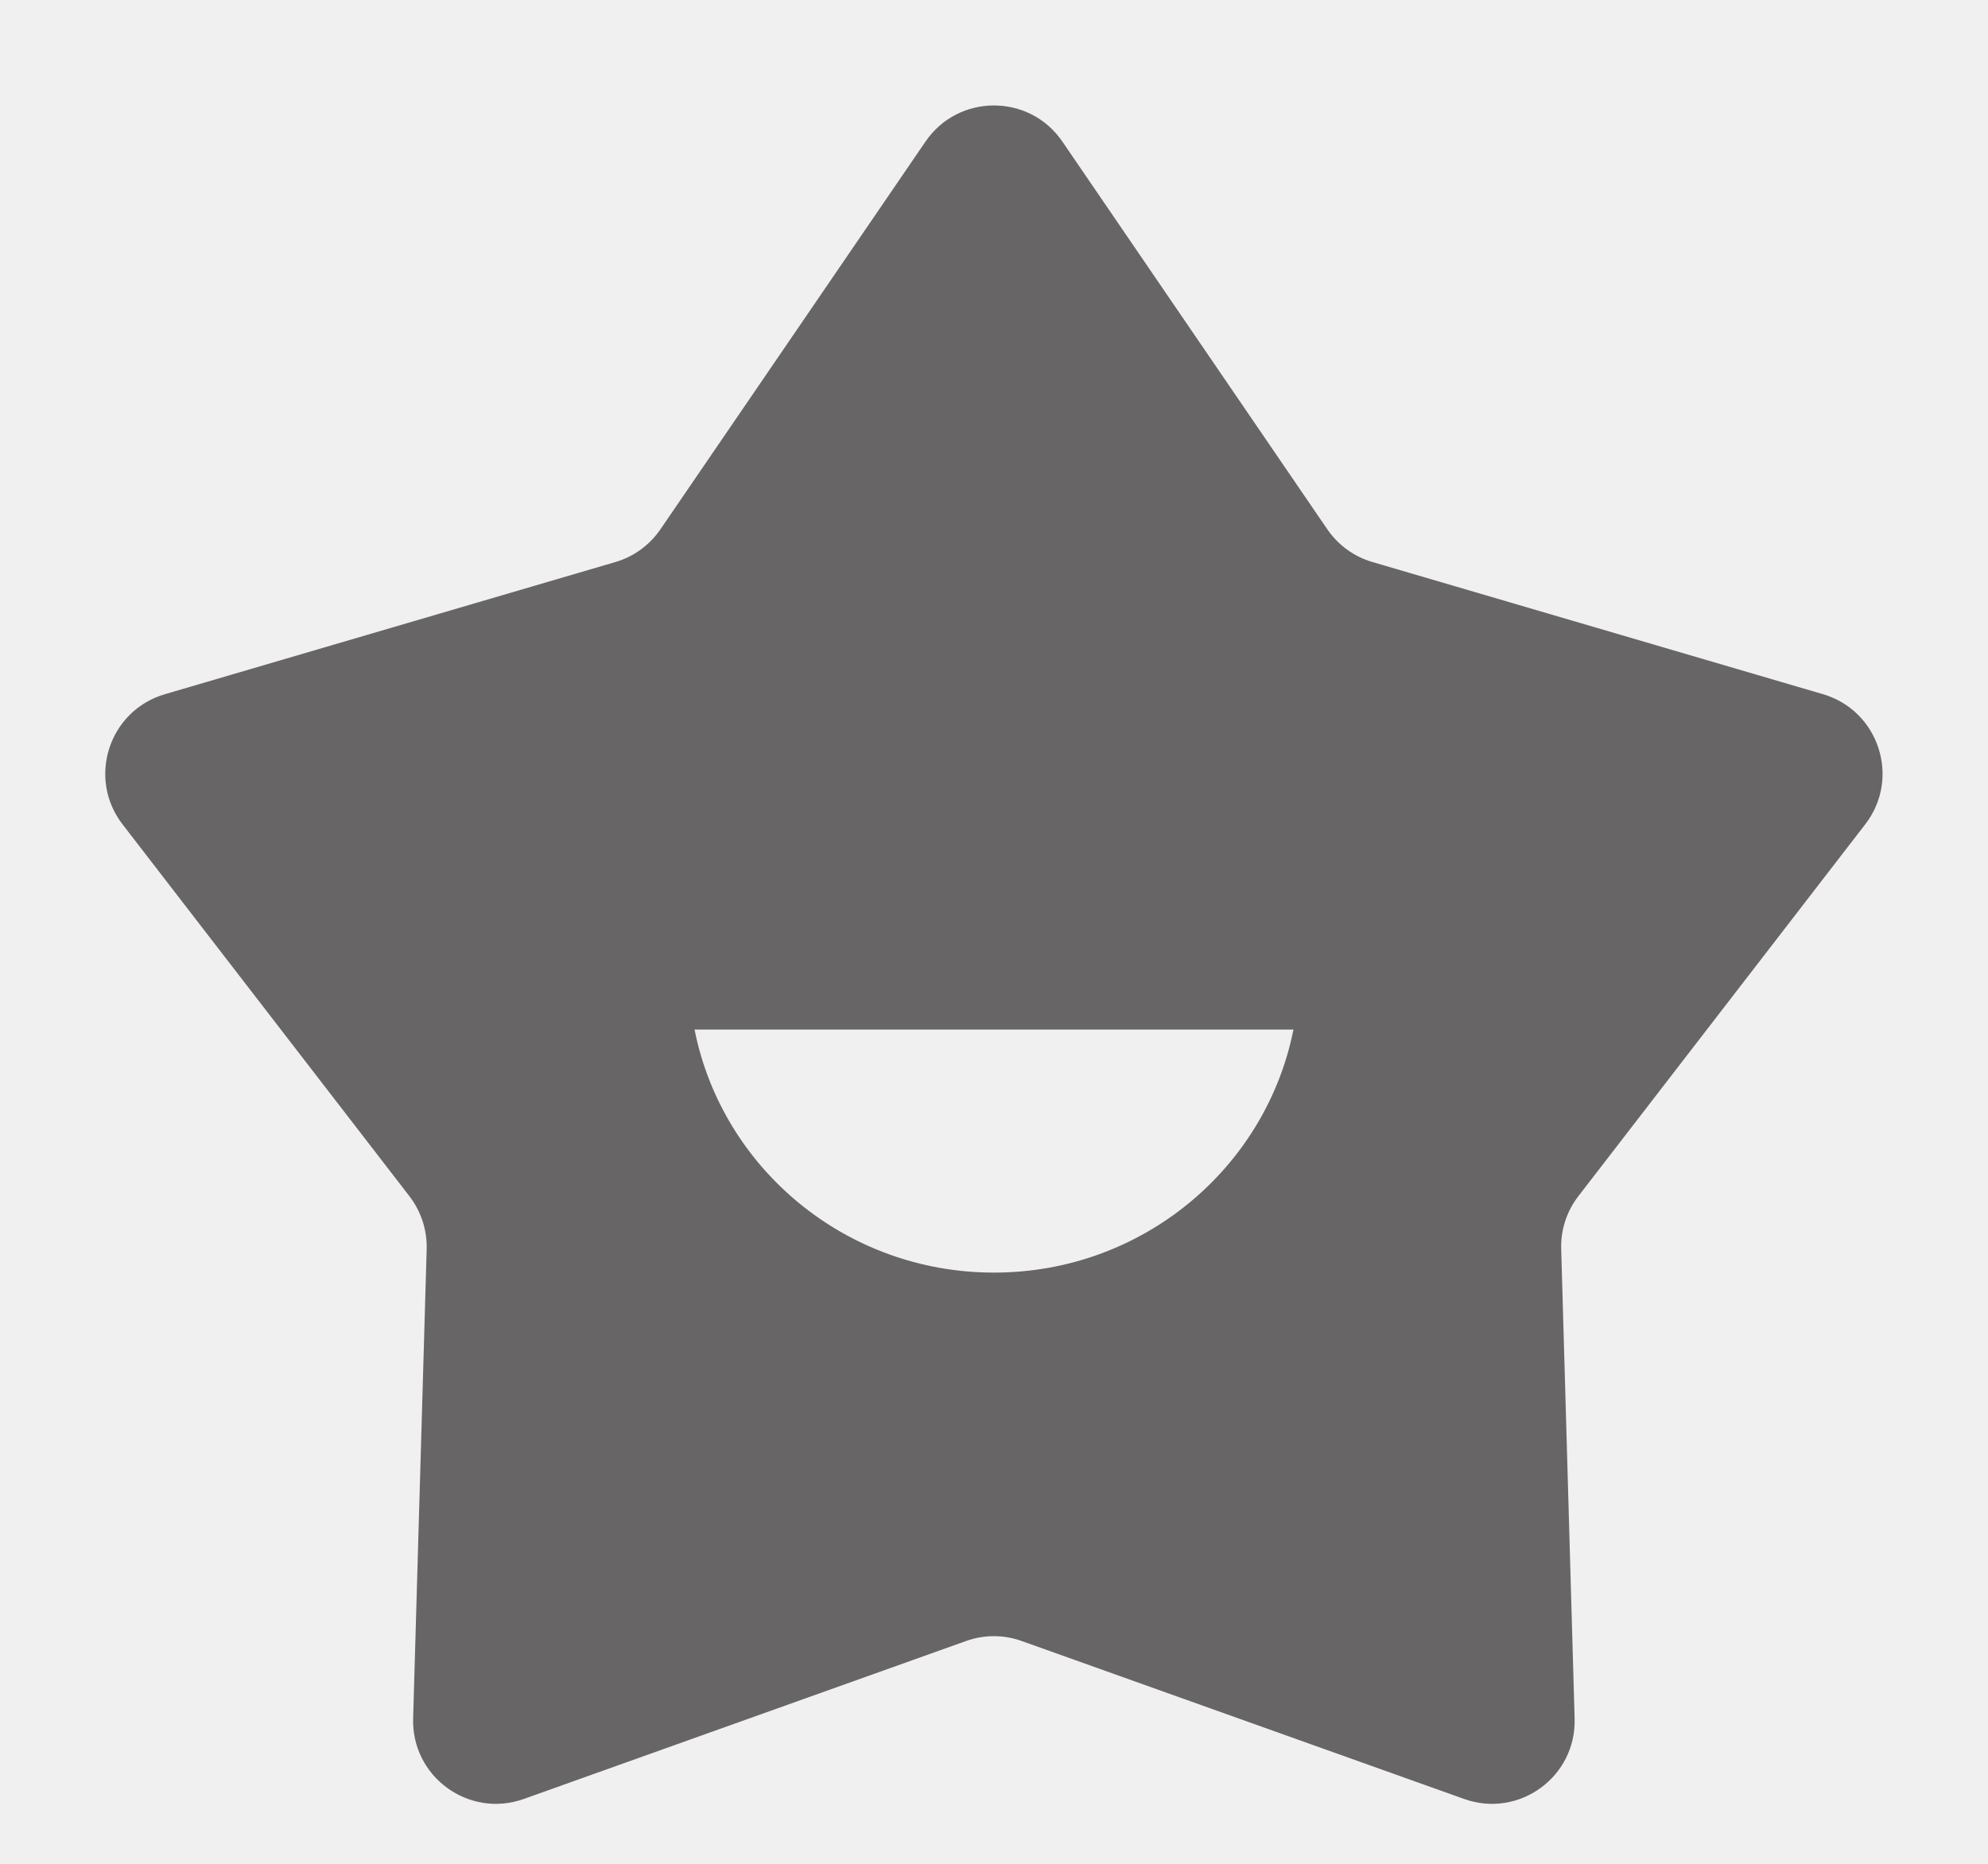
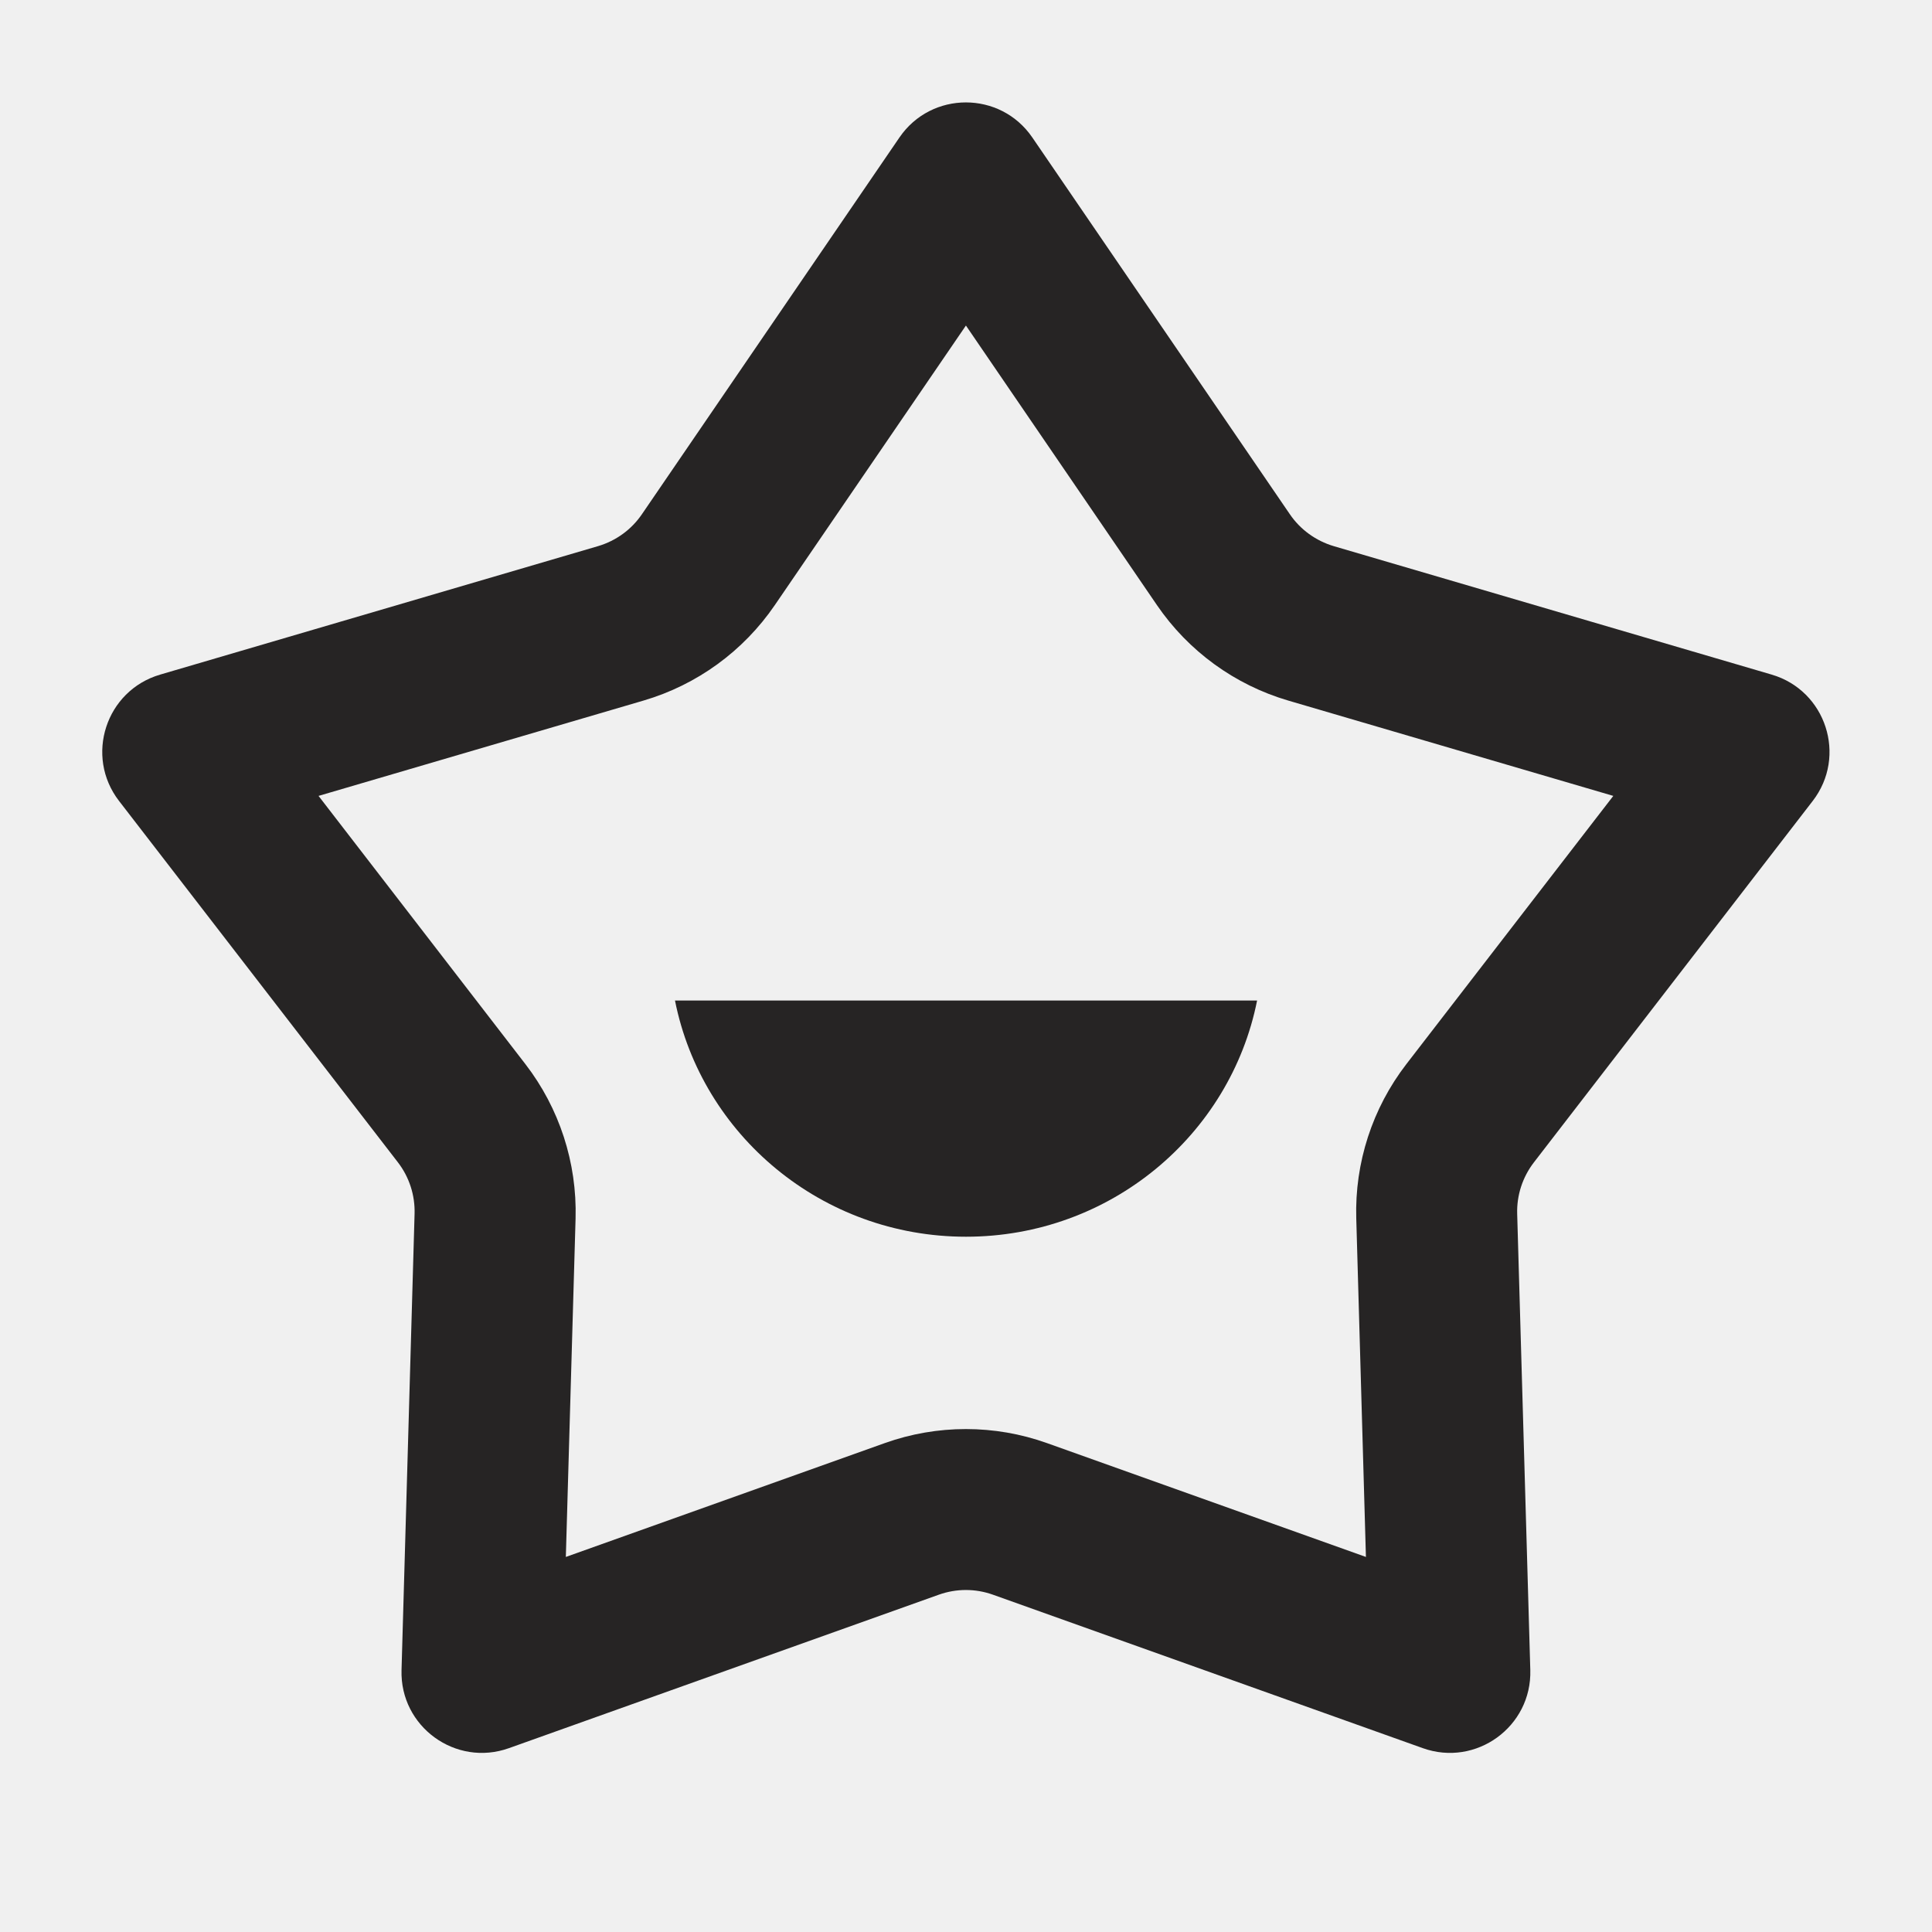
- <svg xmlns="http://www.w3.org/2000/svg" width="16" height="15" viewBox="0 0 16 15" fill="none">
-   <path fill-rule="evenodd" clip-rule="evenodd" d="M8.55 1.139C8.285 0.752 7.714 0.752 7.449 1.139L5.316 4.259C5.229 4.386 5.101 4.48 4.954 4.523L1.327 5.587C0.876 5.719 0.7 6.263 0.986 6.634L3.295 9.627C3.389 9.749 3.438 9.899 3.434 10.053L3.325 13.831C3.312 14.3 3.774 14.636 4.216 14.478L7.775 13.207C7.92 13.155 8.078 13.155 8.223 13.207L11.783 14.478C12.225 14.636 12.687 14.3 12.673 13.831L12.565 10.053C12.56 9.899 12.609 9.749 12.703 9.627L15.012 6.634C15.299 6.263 15.122 5.719 14.672 5.587L11.045 4.523C10.897 4.48 10.769 4.386 10.682 4.259L8.55 1.139ZM10.41 8.286C10.188 9.401 9.194 10.242 8 10.242C6.806 10.242 5.811 9.401 5.59 8.286H10.41Z" fill="#676565" />
+ <svg xmlns="http://www.w3.org/2000/svg" width="24" height="24" viewBox="0 0 24 24" fill="none">
+   <g clip-path="url(#clip0_14970_42176)">
+     <path fill-rule="evenodd" clip-rule="evenodd" d="M11.999 4.044L9.625 7.517C9.234 8.089 8.658 8.508 7.993 8.703L3.957 9.887L6.526 13.218C6.949 13.766 7.169 14.444 7.15 15.136L7.029 19.341L10.99 17.927C11.642 17.694 12.355 17.694 13.007 17.927L16.968 19.341L16.848 15.136C16.828 14.444 17.048 13.766 17.471 13.218L20.041 9.887L16.004 8.703C15.339 8.508 14.763 8.089 14.372 7.517L11.999 4.044ZM21.445 10.299C21.444 10.299 21.444 10.299 21.443 10.299L21.445 10.299ZM12.824 1.708C12.427 1.127 11.57 1.127 11.173 1.708L7.974 6.388C7.844 6.579 7.652 6.718 7.43 6.784L1.99 8.38C1.314 8.578 1.049 9.393 1.479 9.95L4.943 14.439C5.084 14.622 5.157 14.848 5.15 15.079L4.988 20.746C4.967 21.449 5.661 21.953 6.323 21.716L11.662 19.81C11.88 19.732 12.117 19.732 12.335 19.81L17.674 21.716C18.337 21.953 19.03 21.449 19.01 20.746L18.847 15.079C18.84 14.848 18.914 14.622 19.055 14.439L22.518 9.95C22.948 9.393 22.683 8.578 22.008 8.38L16.567 6.784C16.346 6.718 16.153 6.579 16.023 6.388L12.824 1.708Z" fill="#262424" />
+     <path d="M12 15.363C13.791 15.363 15.283 14.101 15.616 12.429H8.385C8.718 14.101 10.21 15.363 12 15.363Z" fill="#262424" />
+   </g>
+   <defs>
+     <clipPath id="clip0_14970_42176">
+       <rect width="24" height="24" fill="white" />
+     </clipPath>
+   </defs>
</svg>
